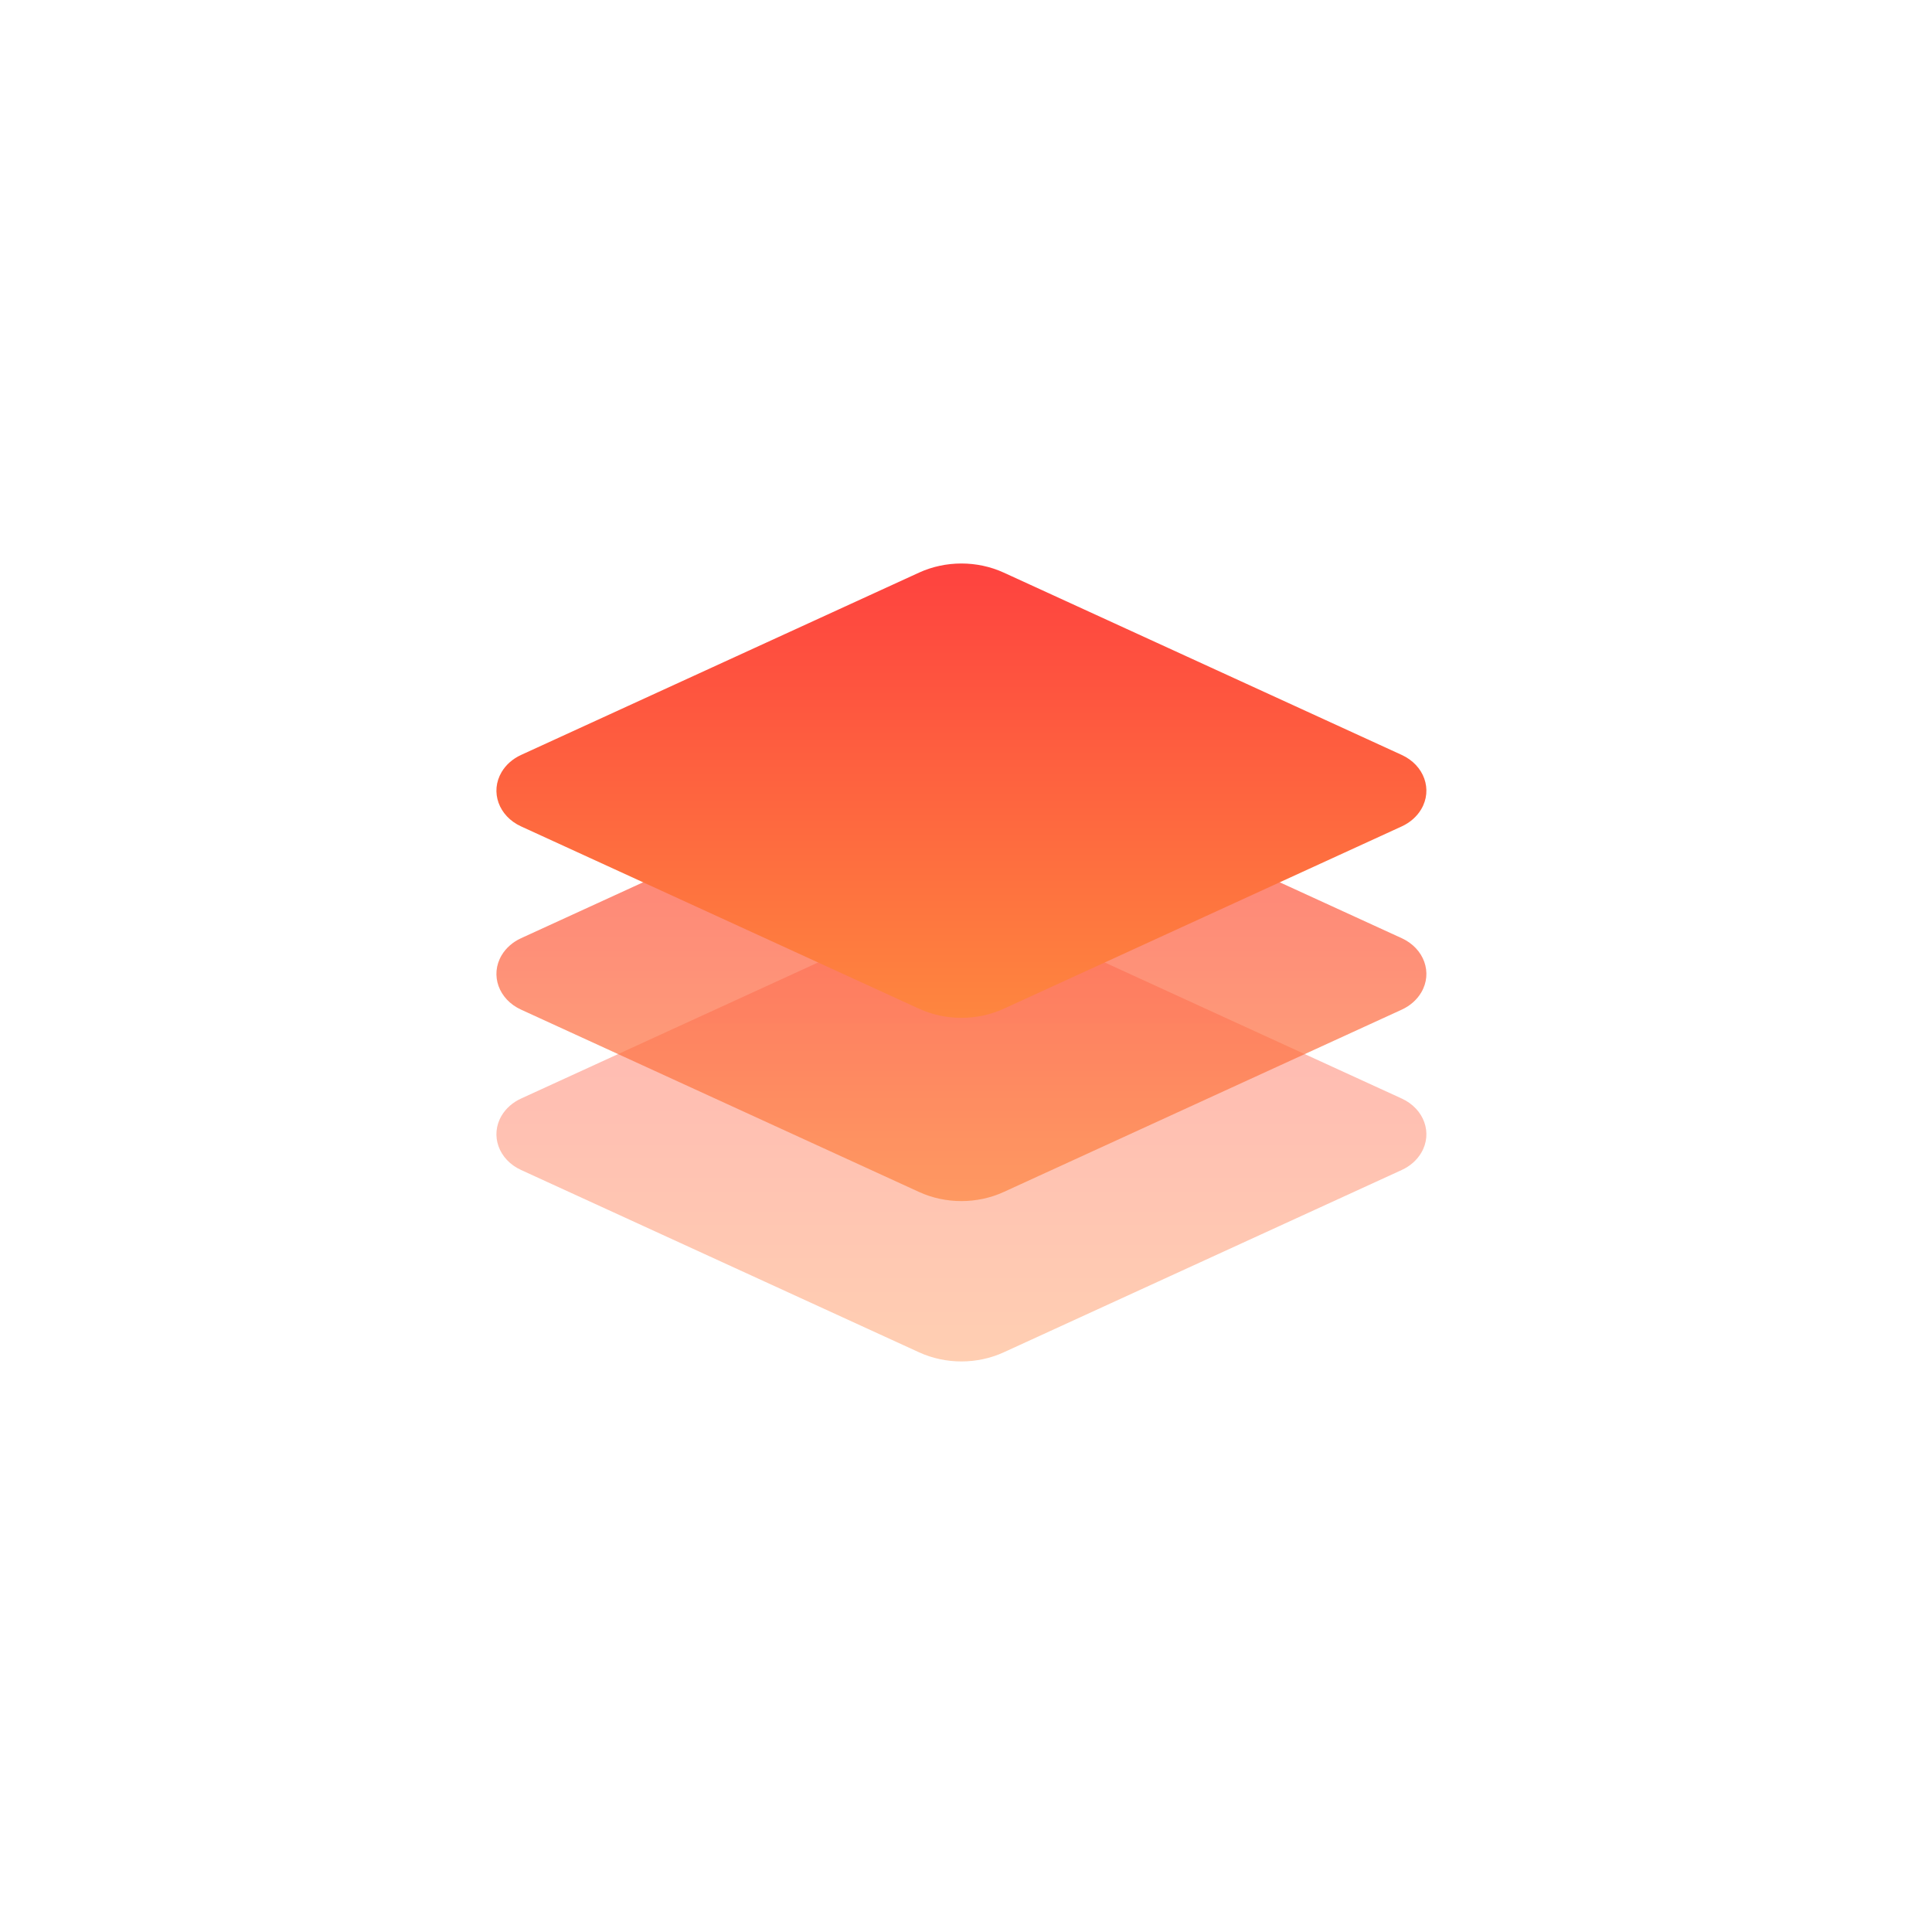
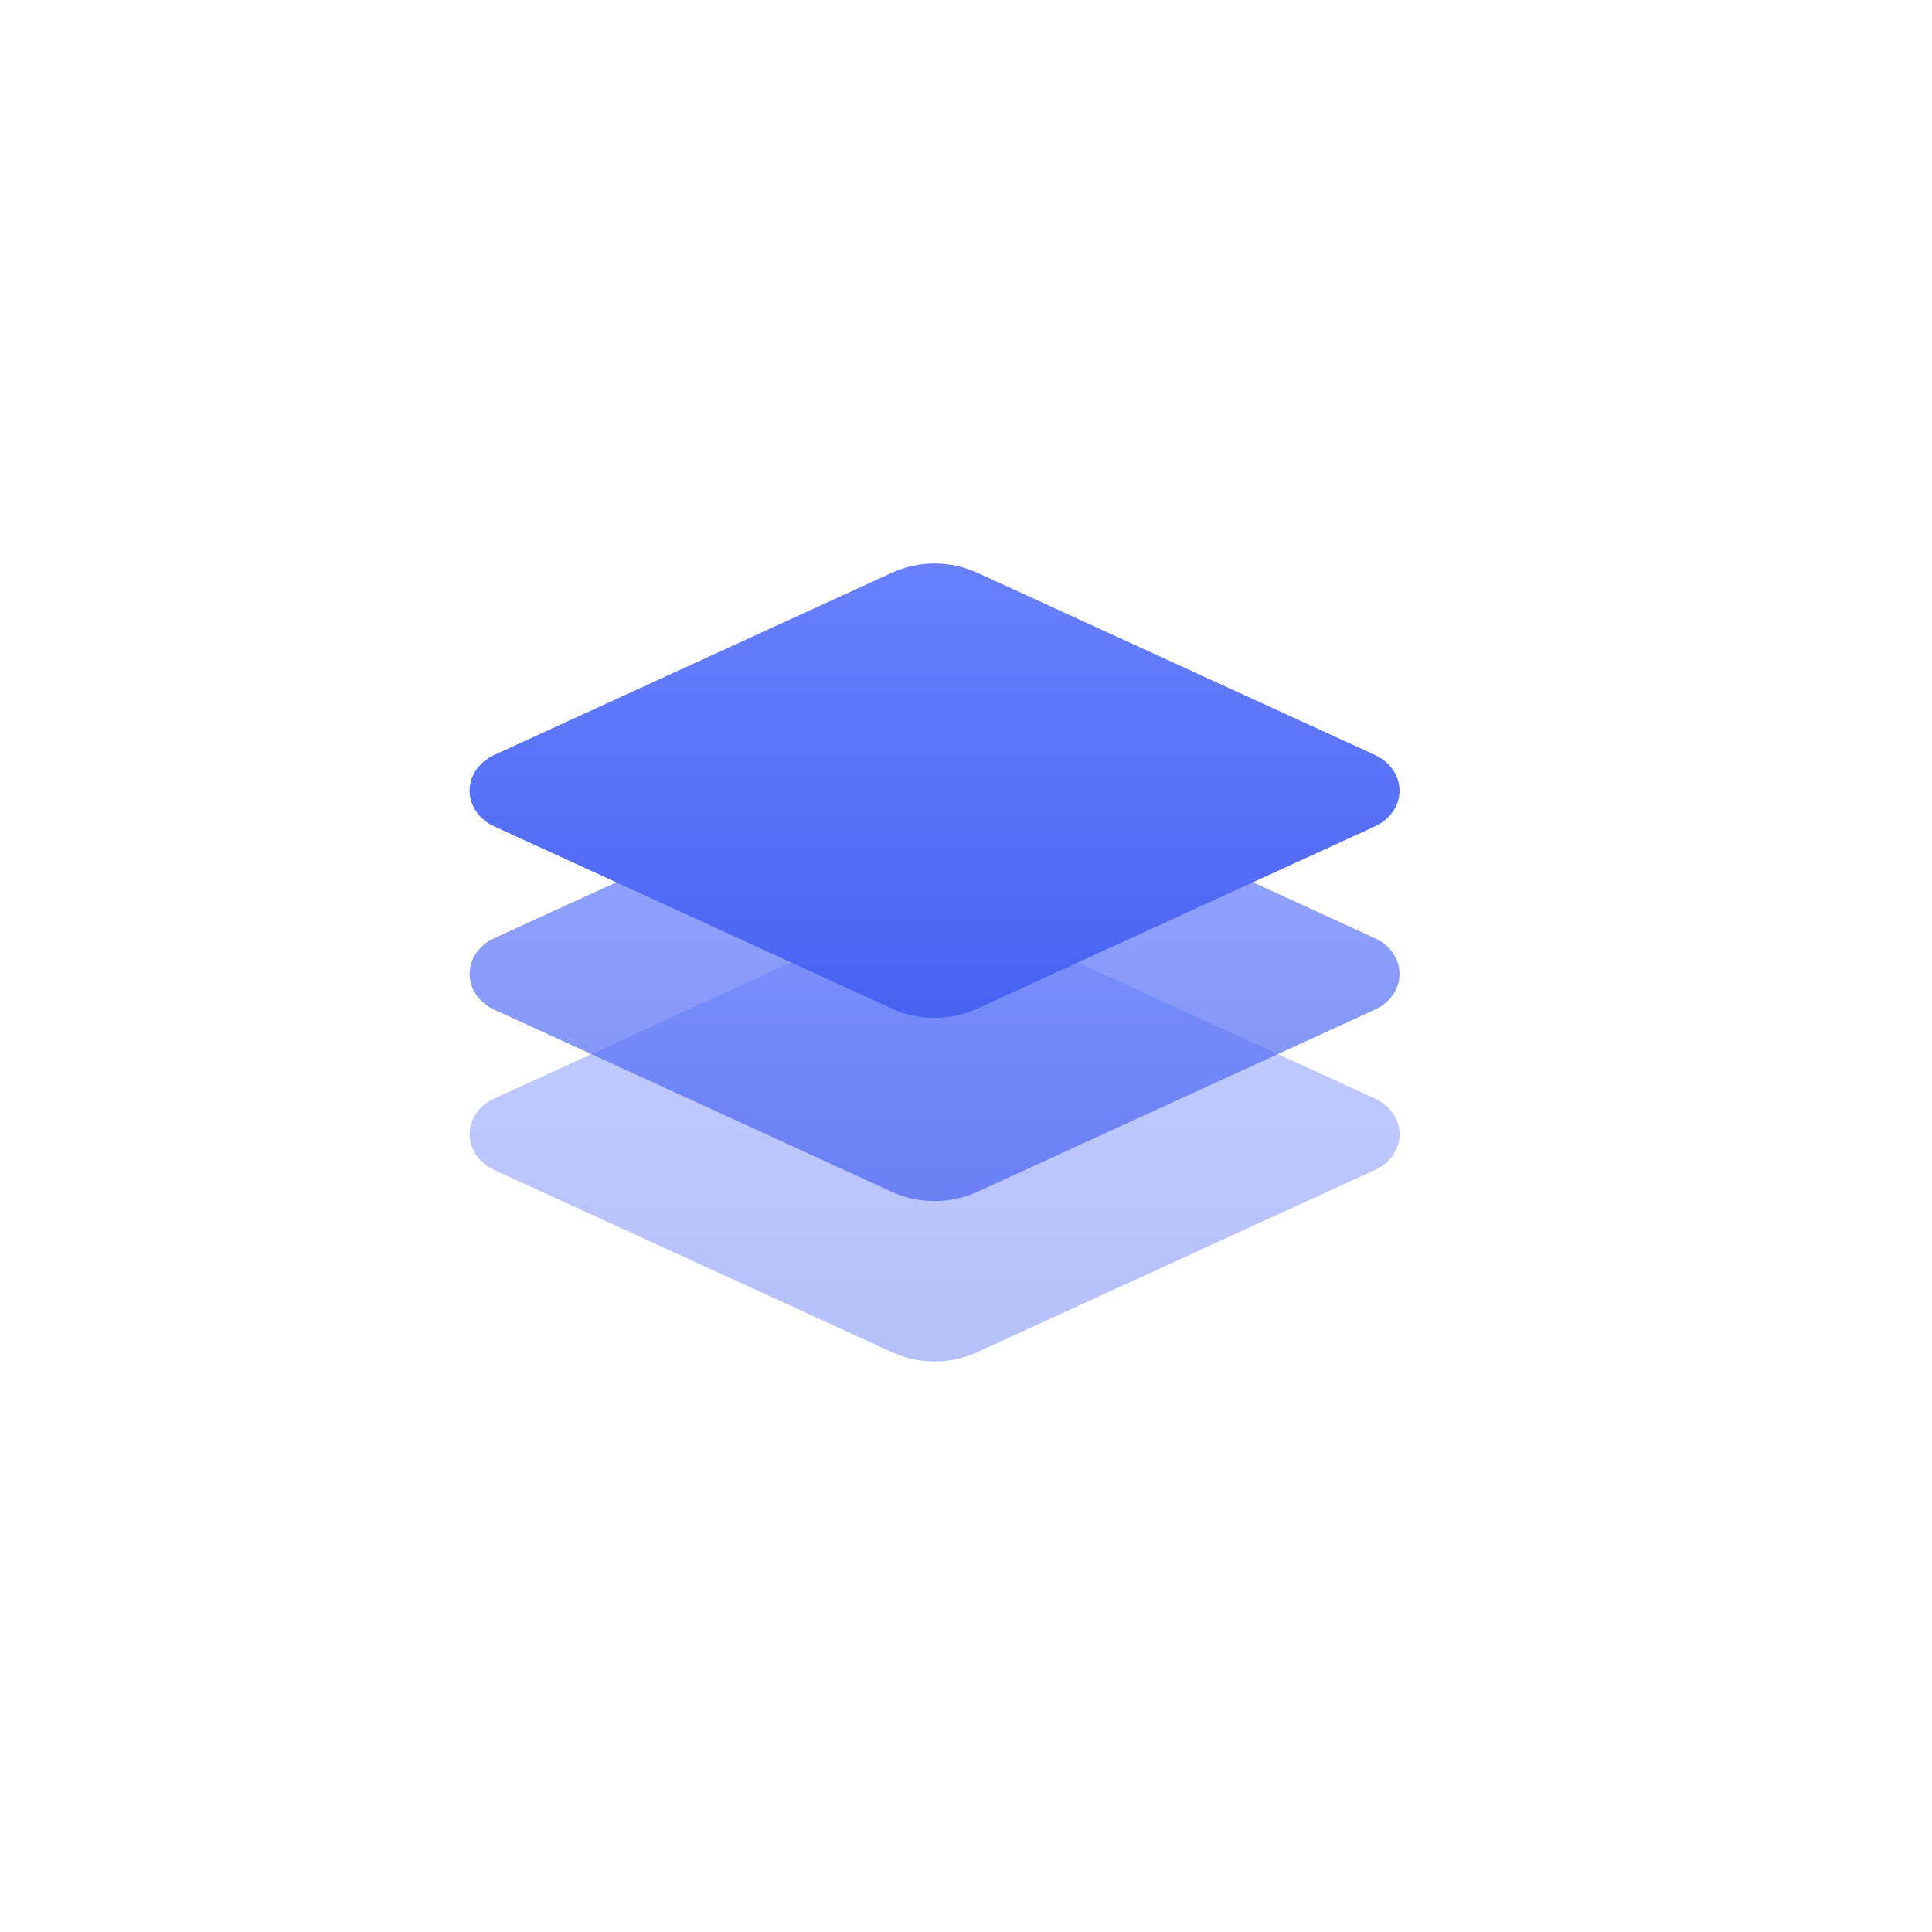
<svg xmlns="http://www.w3.org/2000/svg" width="144px" height="144px" viewBox="0 0 144 144" version="1.1">
  <defs>
    <linearGradient x1="50%" y1="0%" x2="50%" y2="100%" id="linearGradient-1">
-       <stop stop-color="#FE423F" offset="0%" />
-       <stop stop-color="#FE863F" offset="100%" />
+       <stop stop-color="#6981FF" offset="0%" />
+       <stop stop-color="#4762F1" offset="100%" />
    </linearGradient>
  </defs>
  <g id="首页" stroke="none" stroke-width="1" fill="none" fill-rule="evenodd">
-     <g id="图标" transform="translate(-1009, -194)" fill="url(#linearGradient-1)">
-       <g id="loan" transform="translate(1046, 236)">
-         <path d="M37.813,26.289 L67.478,39.879 C69.15,40.645 69.8,42.459 68.928,43.929 C68.605,44.475 68.098,44.92 67.478,45.204 L37.813,58.794 C35.836,59.7 33.48,59.7 31.502,58.794 L1.838,45.204 C0.165,44.438 -0.484,42.625 0.387,41.154 C0.71,40.609 1.217,40.163 1.838,39.879 L31.502,26.289 C33.48,25.383 35.836,25.383 37.813,26.289 Z" id="Rectangle-Copy-2" opacity="0.4" />
-         <path d="M37.813,14.338 L67.478,27.928 C69.15,28.694 69.8,30.507 68.928,31.978 C68.605,32.524 68.098,32.969 67.478,33.253 L37.813,46.843 C35.836,47.749 33.48,47.749 31.502,46.843 L1.838,33.253 C0.165,32.487 -0.484,30.674 0.387,29.203 C0.71,28.657 1.217,28.212 1.838,27.928 L31.502,14.338 C33.48,13.432 35.836,13.432 37.813,14.338 Z" id="Rectangle-Copy" opacity="0.7" />
-         <path d="M37.813,0.679 L67.478,14.269 C69.15,15.036 69.8,16.849 68.928,18.319 C68.605,18.865 68.098,19.31 67.478,19.595 L37.813,33.185 C35.836,34.091 33.48,34.091 31.502,33.185 L1.838,19.595 C0.165,18.828 -0.484,17.015 0.387,15.545 C0.71,14.999 1.217,14.554 1.838,14.269 L31.502,0.679 C33.48,-0.226 35.836,-0.226 37.813,0.679 Z" id="Rectangle" />
-       </g>
+     <g id="图标" transform="translate(35, 42)" fill="url(#linearGradient-1)">
+       <path d="M37.813,26.289 L67.478,39.879 C69.15,40.645 69.8,42.459 68.928,43.929 C68.605,44.475 68.098,44.92 67.478,45.204 L37.813,58.794 C35.836,59.7 33.48,59.7 31.502,58.794 L1.838,45.204 C0.165,44.438 -0.484,42.625 0.387,41.154 C0.71,40.609 1.217,40.163 1.838,39.879 L31.502,26.289 C33.48,25.383 35.836,25.383 37.813,26.289 Z" id="Rectangle-Copy-2" opacity="0.4" />
+       <path d="M37.813,14.338 L67.478,27.928 C69.15,28.694 69.8,30.507 68.928,31.978 C68.605,32.524 68.098,32.969 67.478,33.253 L37.813,46.843 C35.836,47.749 33.48,47.749 31.502,46.843 L1.838,33.253 C0.165,32.487 -0.484,30.674 0.387,29.203 C0.71,28.657 1.217,28.212 1.838,27.928 L31.502,14.338 C33.48,13.432 35.836,13.432 37.813,14.338 Z" id="Rectangle-Copy" opacity="0.7" />
+       <path d="M37.813,0.679 L67.478,14.269 C69.15,15.036 69.8,16.849 68.928,18.319 C68.605,18.865 68.098,19.31 67.478,19.595 L37.813,33.185 C35.836,34.091 33.48,34.091 31.502,33.185 L1.838,19.595 C0.165,18.828 -0.484,17.015 0.387,15.545 C0.71,14.999 1.217,14.554 1.838,14.269 L31.502,0.679 C33.48,-0.226 35.836,-0.226 37.813,0.679 Z" id="Rectangle" />
    </g>
  </g>
</svg>
